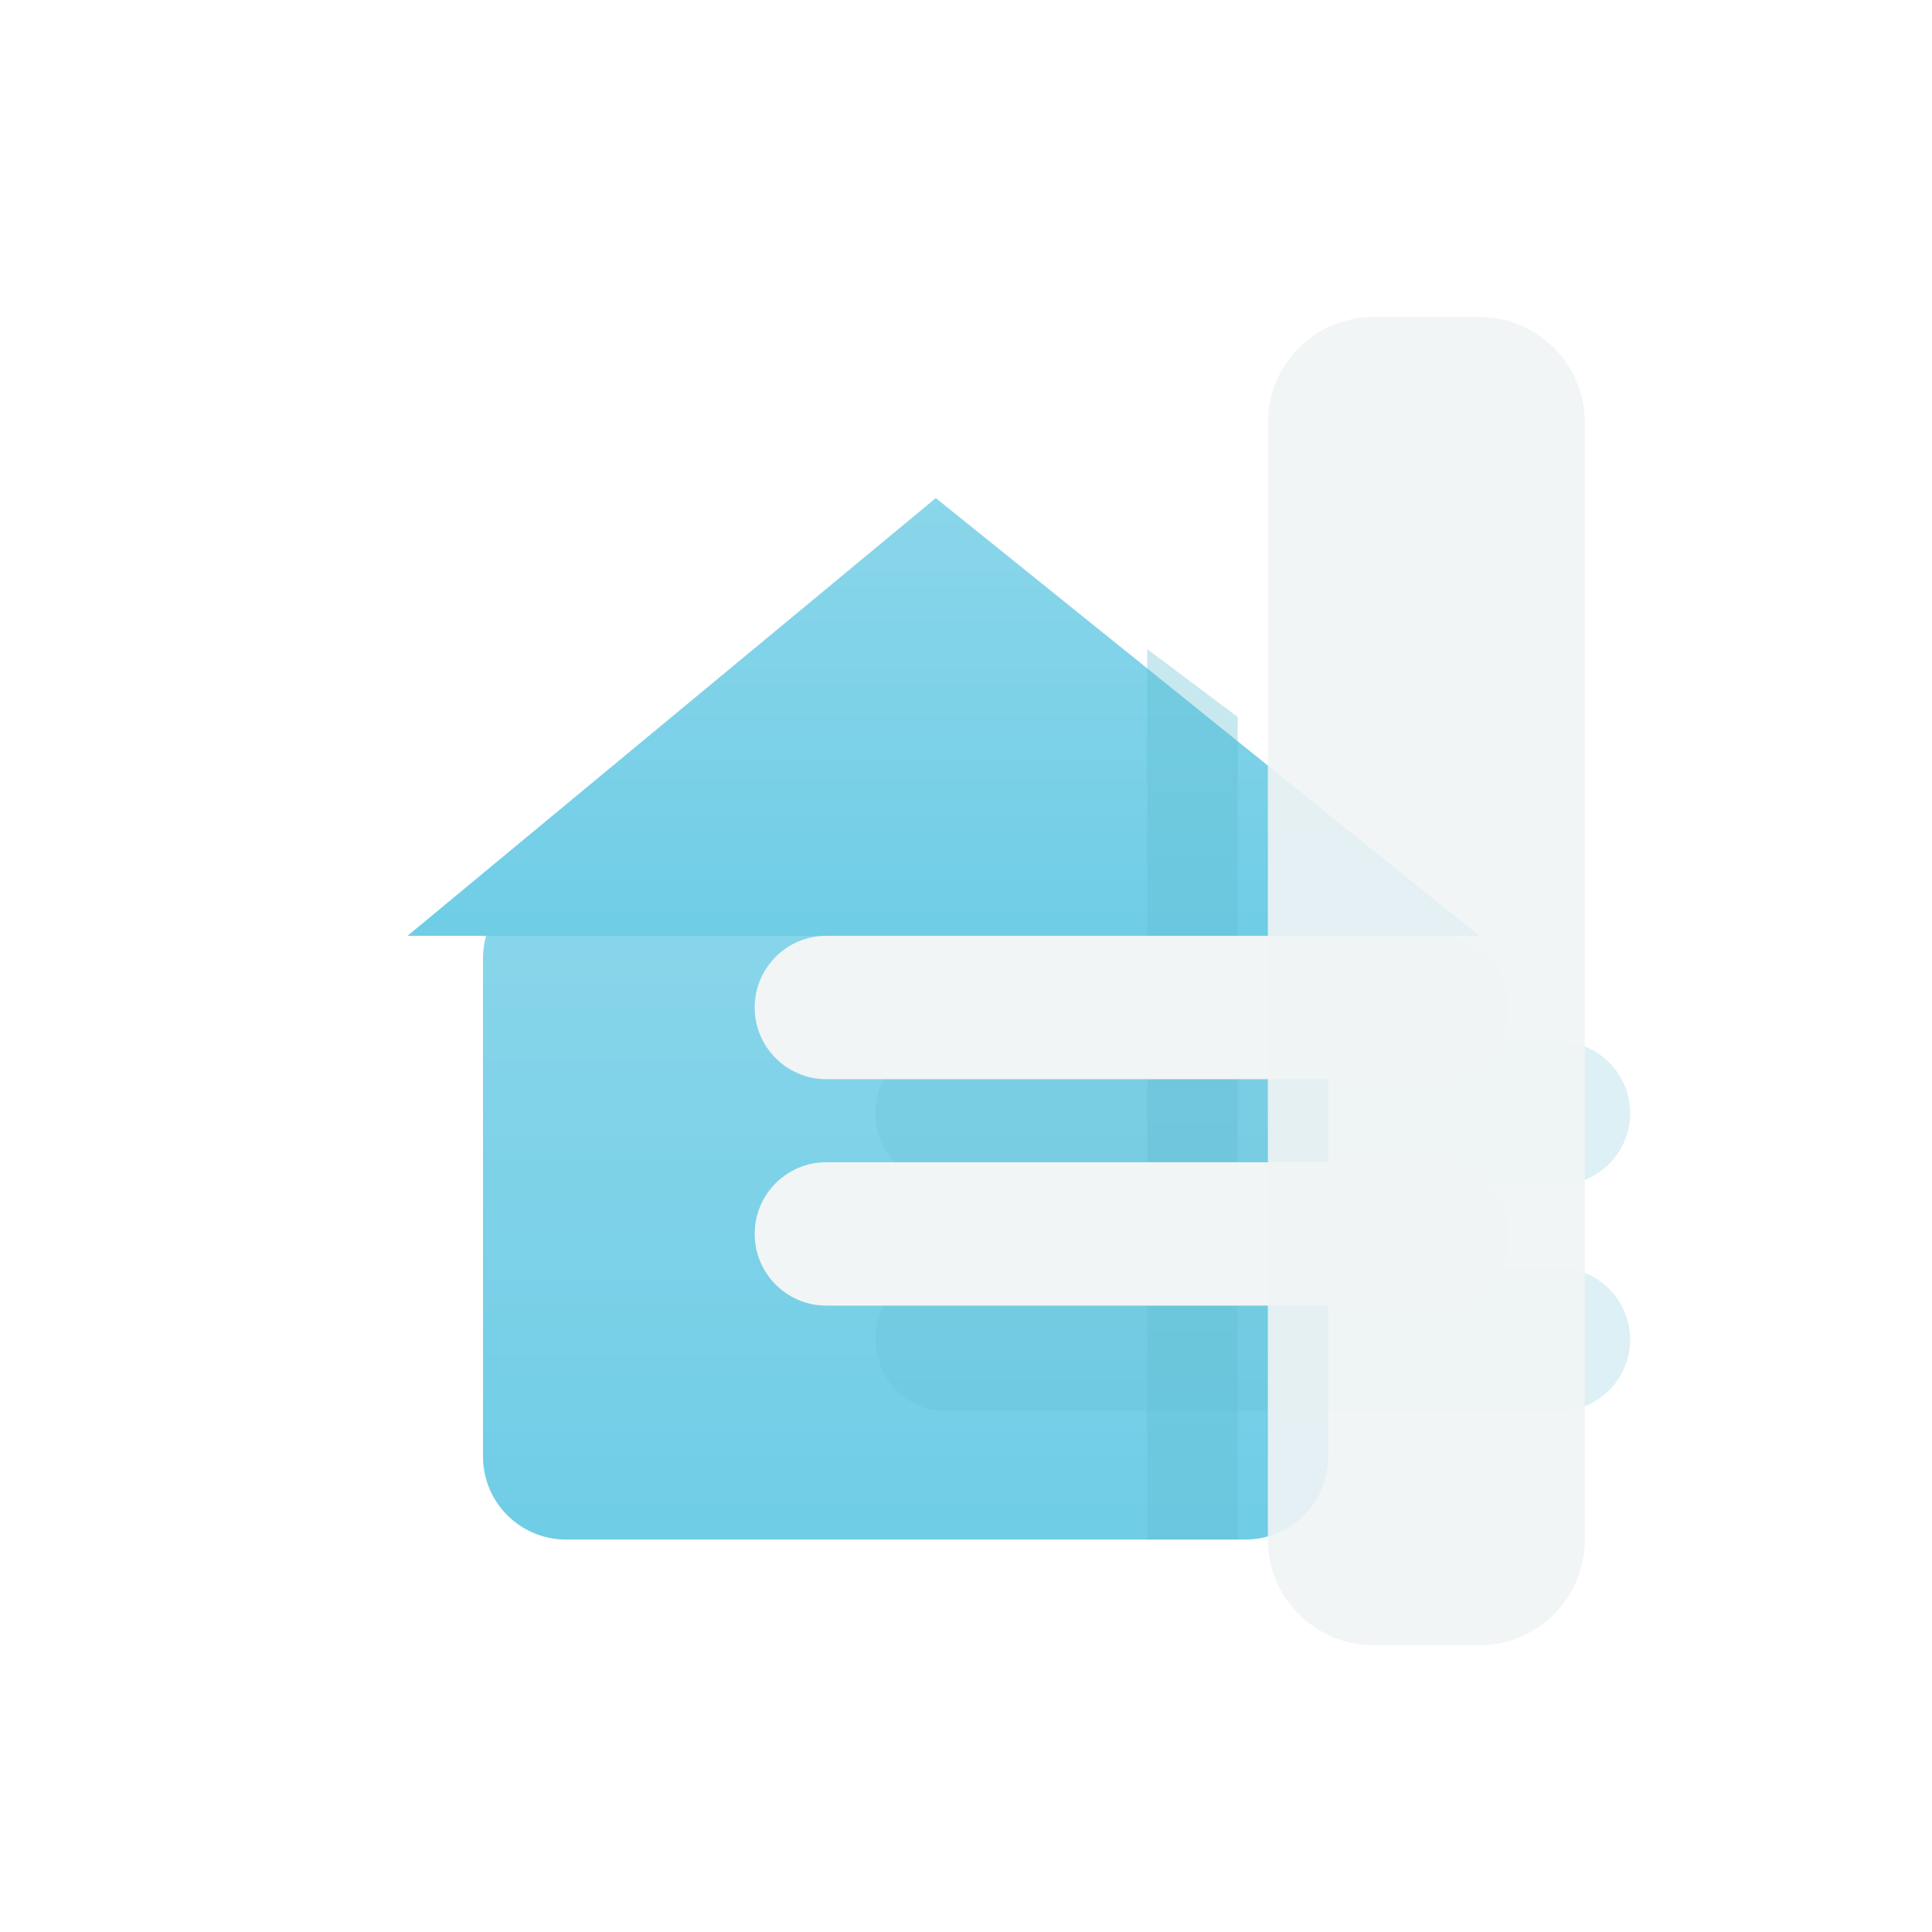
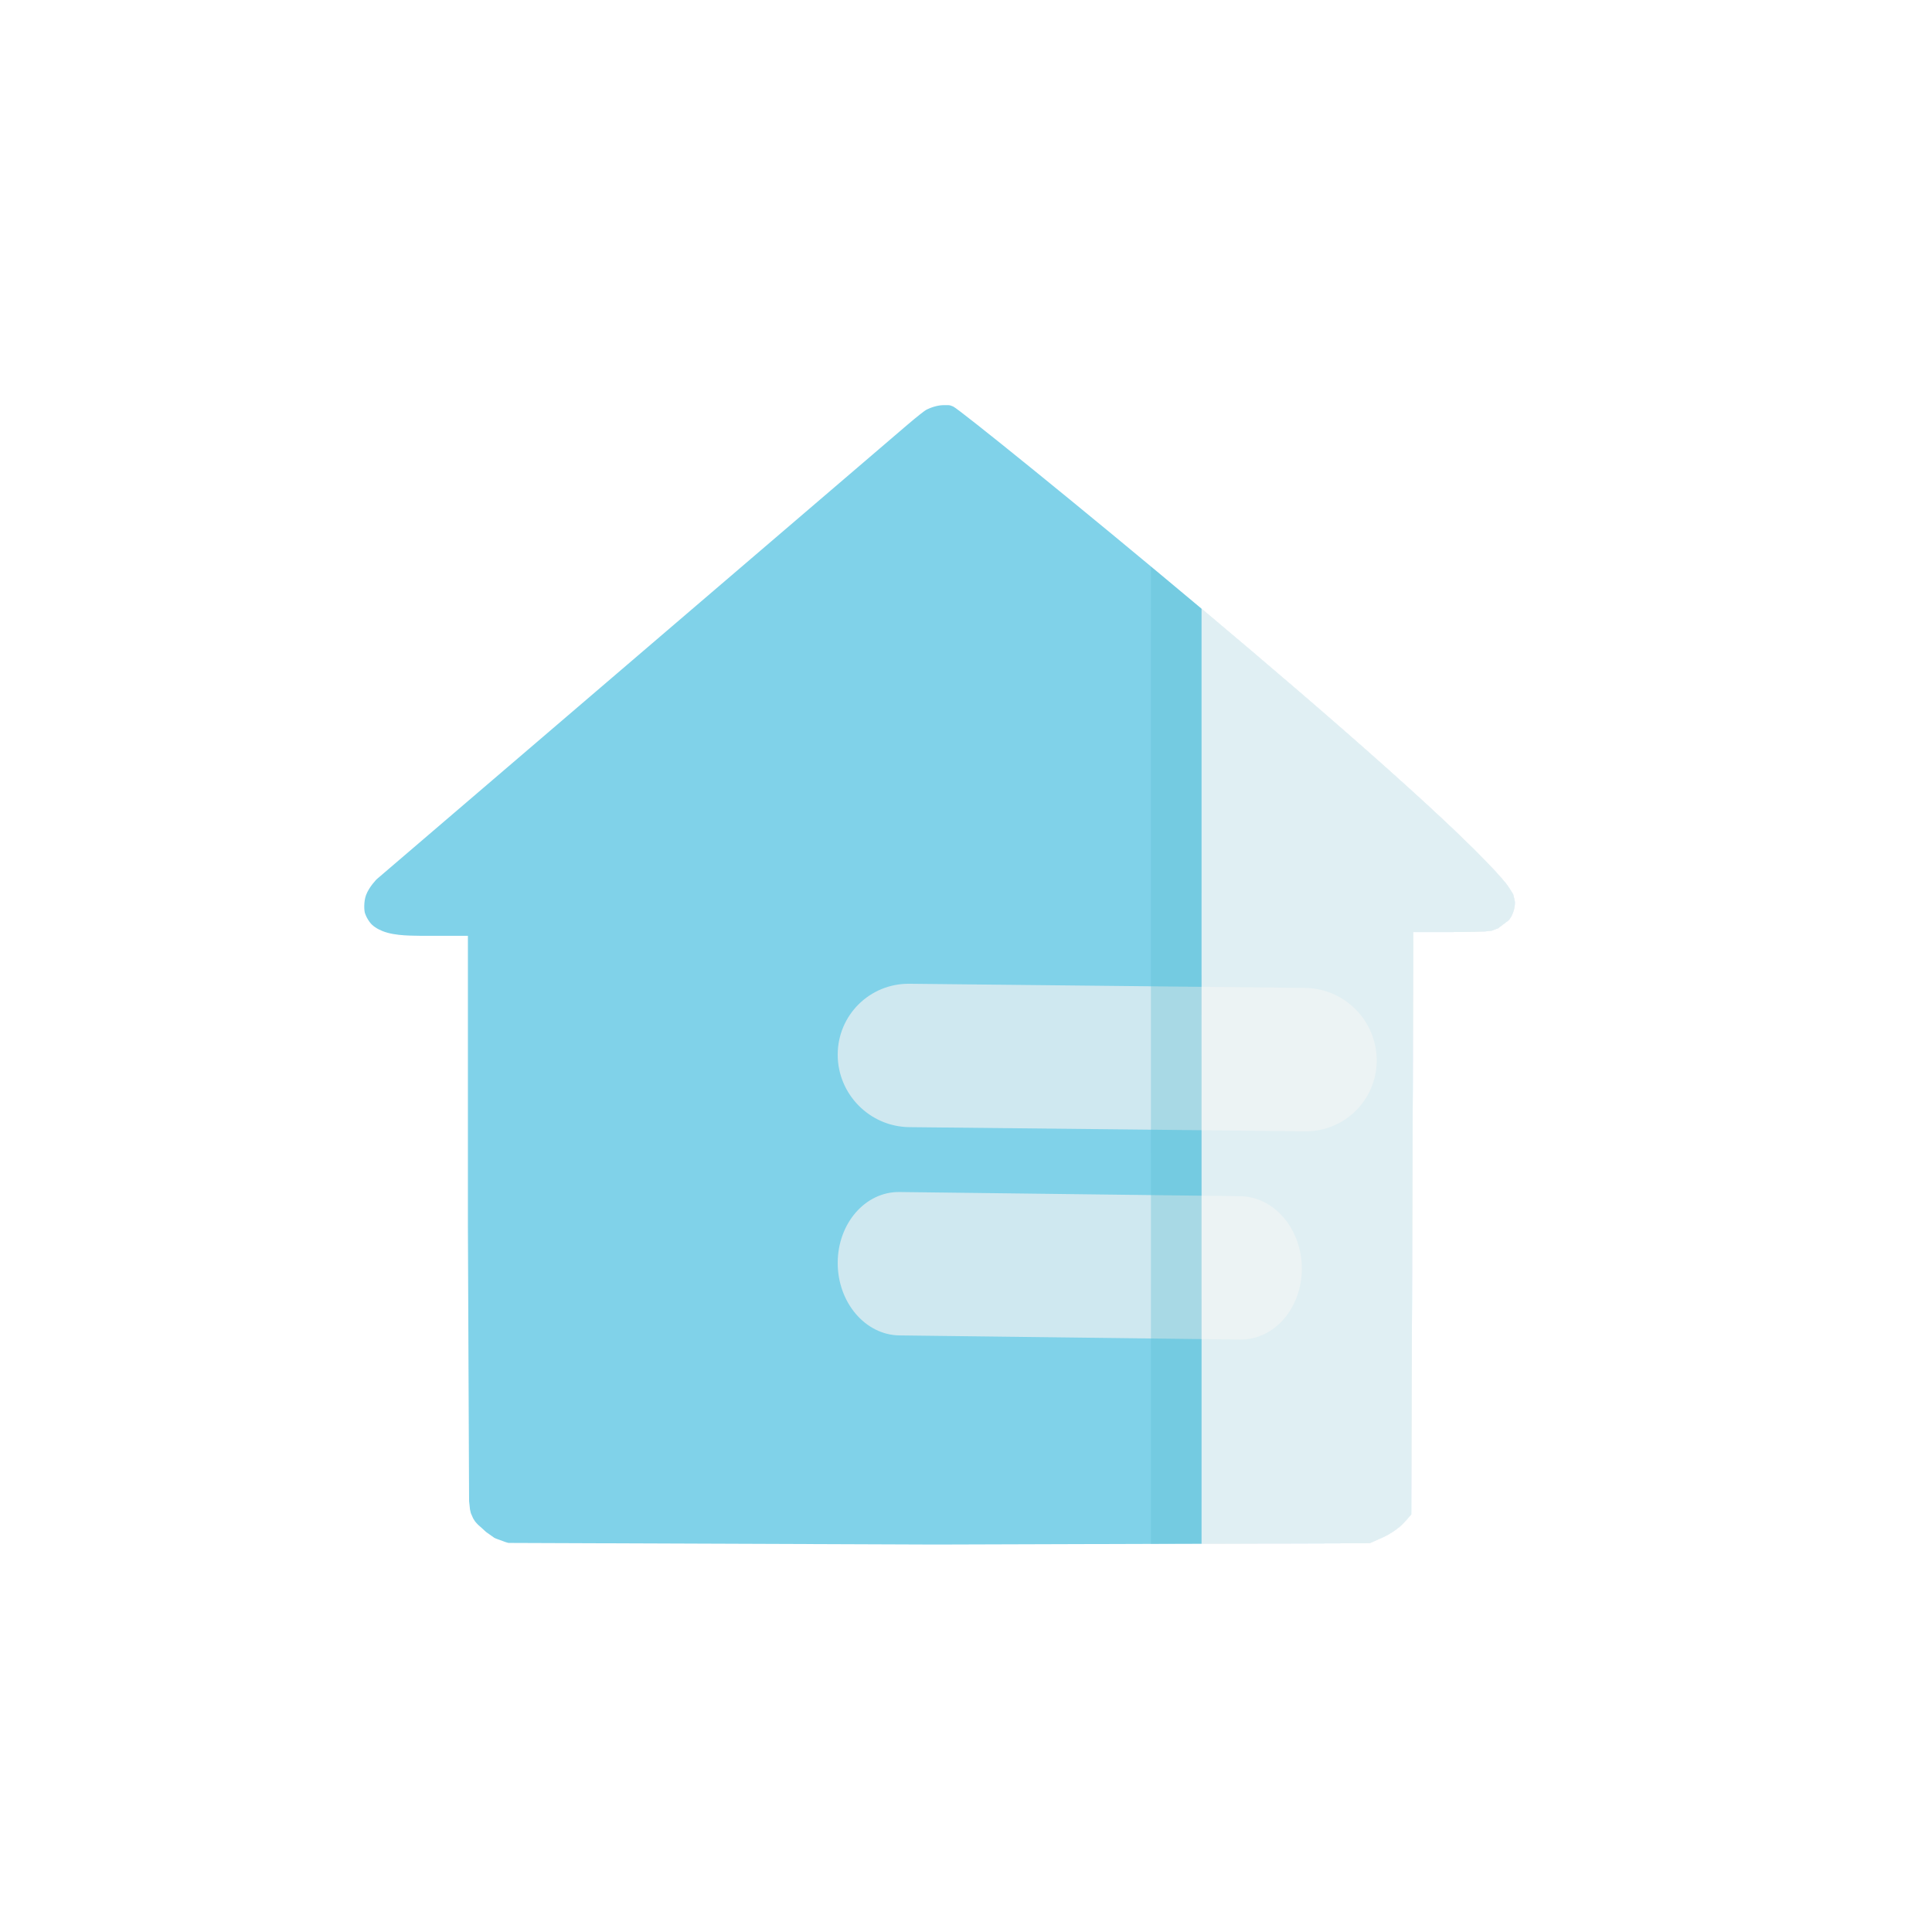
- <svg xmlns="http://www.w3.org/2000/svg" width="512" height="512" viewBox="0 0 512 512">
-   <defs>
-     <linearGradient id="houseGrad" x1="0" x2="0" y1="0" y2="1">
-       <stop offset="0%" stop-color="#8ad6ea" />
-       <stop offset="100%" stop-color="#6fcde6" />
-     </linearGradient>
-   </defs>
-   <g id="house">
-     <rect x="128" y="232" width="224" height="176" rx="22" fill="url(#houseGrad)" />
-     <polygon points="248,132 108,248 392,248" fill="url(#houseGrad)" />
-     <path d="M304,172 L328,190 L328,408 L304,408 Z" fill="#5fbcd1" opacity="0.35" />
+ <svg xmlns="http://www.w3.org/2000/svg" width="512mm" height="512mm" viewBox="0 0 512 512" version="1.1" id="svg1" xml:space="preserve">
+   <defs id="defs1" />
+   <g id="layer1">
+     <path id="path310" style="display:inline;fill:#80d2e9;fill-opacity:1" d="m 250,107.373 c -1.466,0.004 -3.317,0.585 -4.626,1.285 -0.308,0.165 -2.29,1.679 -4.976,3.979 L 99.83,233 c -0.009,0.014 -2.009,1.999 -2.83,4.218 -0.658,1.779 -0.488,4.194 -0.281,4.782 0.352,1.002 0.695,1.581 1.281,2.4 0.734,1.027 2.075,1.829 3.384,2.352 3.509,1.402 8.505,1.166 10.213,1.248 H 124 v 77 l 0.314,72.809 0.237,2.191 0.227,1 c 0.072,0.159 0.591,1.343 0.603,1.372 l 0.494,0.793 c 0,0 0.654,0.792 1.014,1.091 0.455,0.379 0.422,0.361 1.938,1.744 l 2.173,1.538 c 0.15,0.079 0.231,0.11 0.345,0.159 0.108,0.046 0.248,0.111 0.4,0.158 l 1.8,0.656 0.455,0.167 0.753,0.213 113.236,0.429 115,-0.358 3.5,-1.559 c 1.925,-0.857 4.4,-2.567 5.5,-3.801 l 2,-2.243 0.274,-75.573 0.275,-75.573 -0.027,-3.214 h 1.792 7.696 c 4.196,0 9.699,-0.022 11.343,-0.374 l 1.657,-0.626 2.644,-2 c 0.953,-0.721 2.1,-3.538 1.753,-5.389 l -0.397,-1.611 c -0.492,-0.735 -1.2,-2.031 -2,-3 -20.857,-25.258 -143.192,-124.77 -146.374,-126.258 -1.051,-0.492 -1.282,-0.351 -2.627,-0.369 z" />
+     <rect style="display:inline;opacity:1;fill:#cfe8f0;fill-opacity:1;stroke:none;stroke-width:0.234;stroke-dasharray:none" id="rect313" width="123.009" height="38" x="222.017" y="312.991" rx="16.361" ry="19" transform="matrix(0.9999256,0.01219464,0,1,0,0)" />
+     <rect style="display:inline;opacity:1;fill:#cfe8f0;fill-opacity:1;stroke:none;stroke-width:0.252;stroke-dasharray:none" id="rect312" width="142.851" height="38" x="222.012" y="258.176" rx="19" ry="19" transform="matrix(0.9999449,0.01050083,0,1,0,0)" />
+     <g id="g317">
+       <rect style="display:inline;opacity:0.85;mix-blend-mode:lighten;fill:#f1f4f5;fill-opacity:1;stroke:none;stroke-width:0.258;stroke-dasharray:none" id="rect310" width="84" height="335" x="318.413" y="89.069" rx="10" ry="9.517" />
+       <path id="rect314" style="display:inline;opacity:0.35;mix-blend-mode:normal;fill:#5fbcd1;stroke-width:0.258" d="m 318.413,161.326 0.018,247.775 -13.418,0.042 -0.012,-258.966 z" clip-path="none" clipPathUnits="userSpaceOnUse" />
+     </g>
  </g>
-   <g opacity="0.22" fill="#5fbcd1">
-     <rect x="200" y="248" width="200" height="38" rx="19" transform="translate(32,28)" />
-     <rect x="200" y="308" width="200" height="38" rx="19" transform="translate(32,28)" />
-   </g>
-   <g id="equals">
-     <rect x="200" y="248" width="200" height="38" rx="19" fill="#f1f5f6" />
-     <rect x="200" y="308" width="200" height="38" rx="19" fill="#f2f5f5" />
-   </g>
-   <rect x="336" y="84" width="84" height="352" rx="28" fill="#f1f4f4" opacity="0.9" />
</svg>
